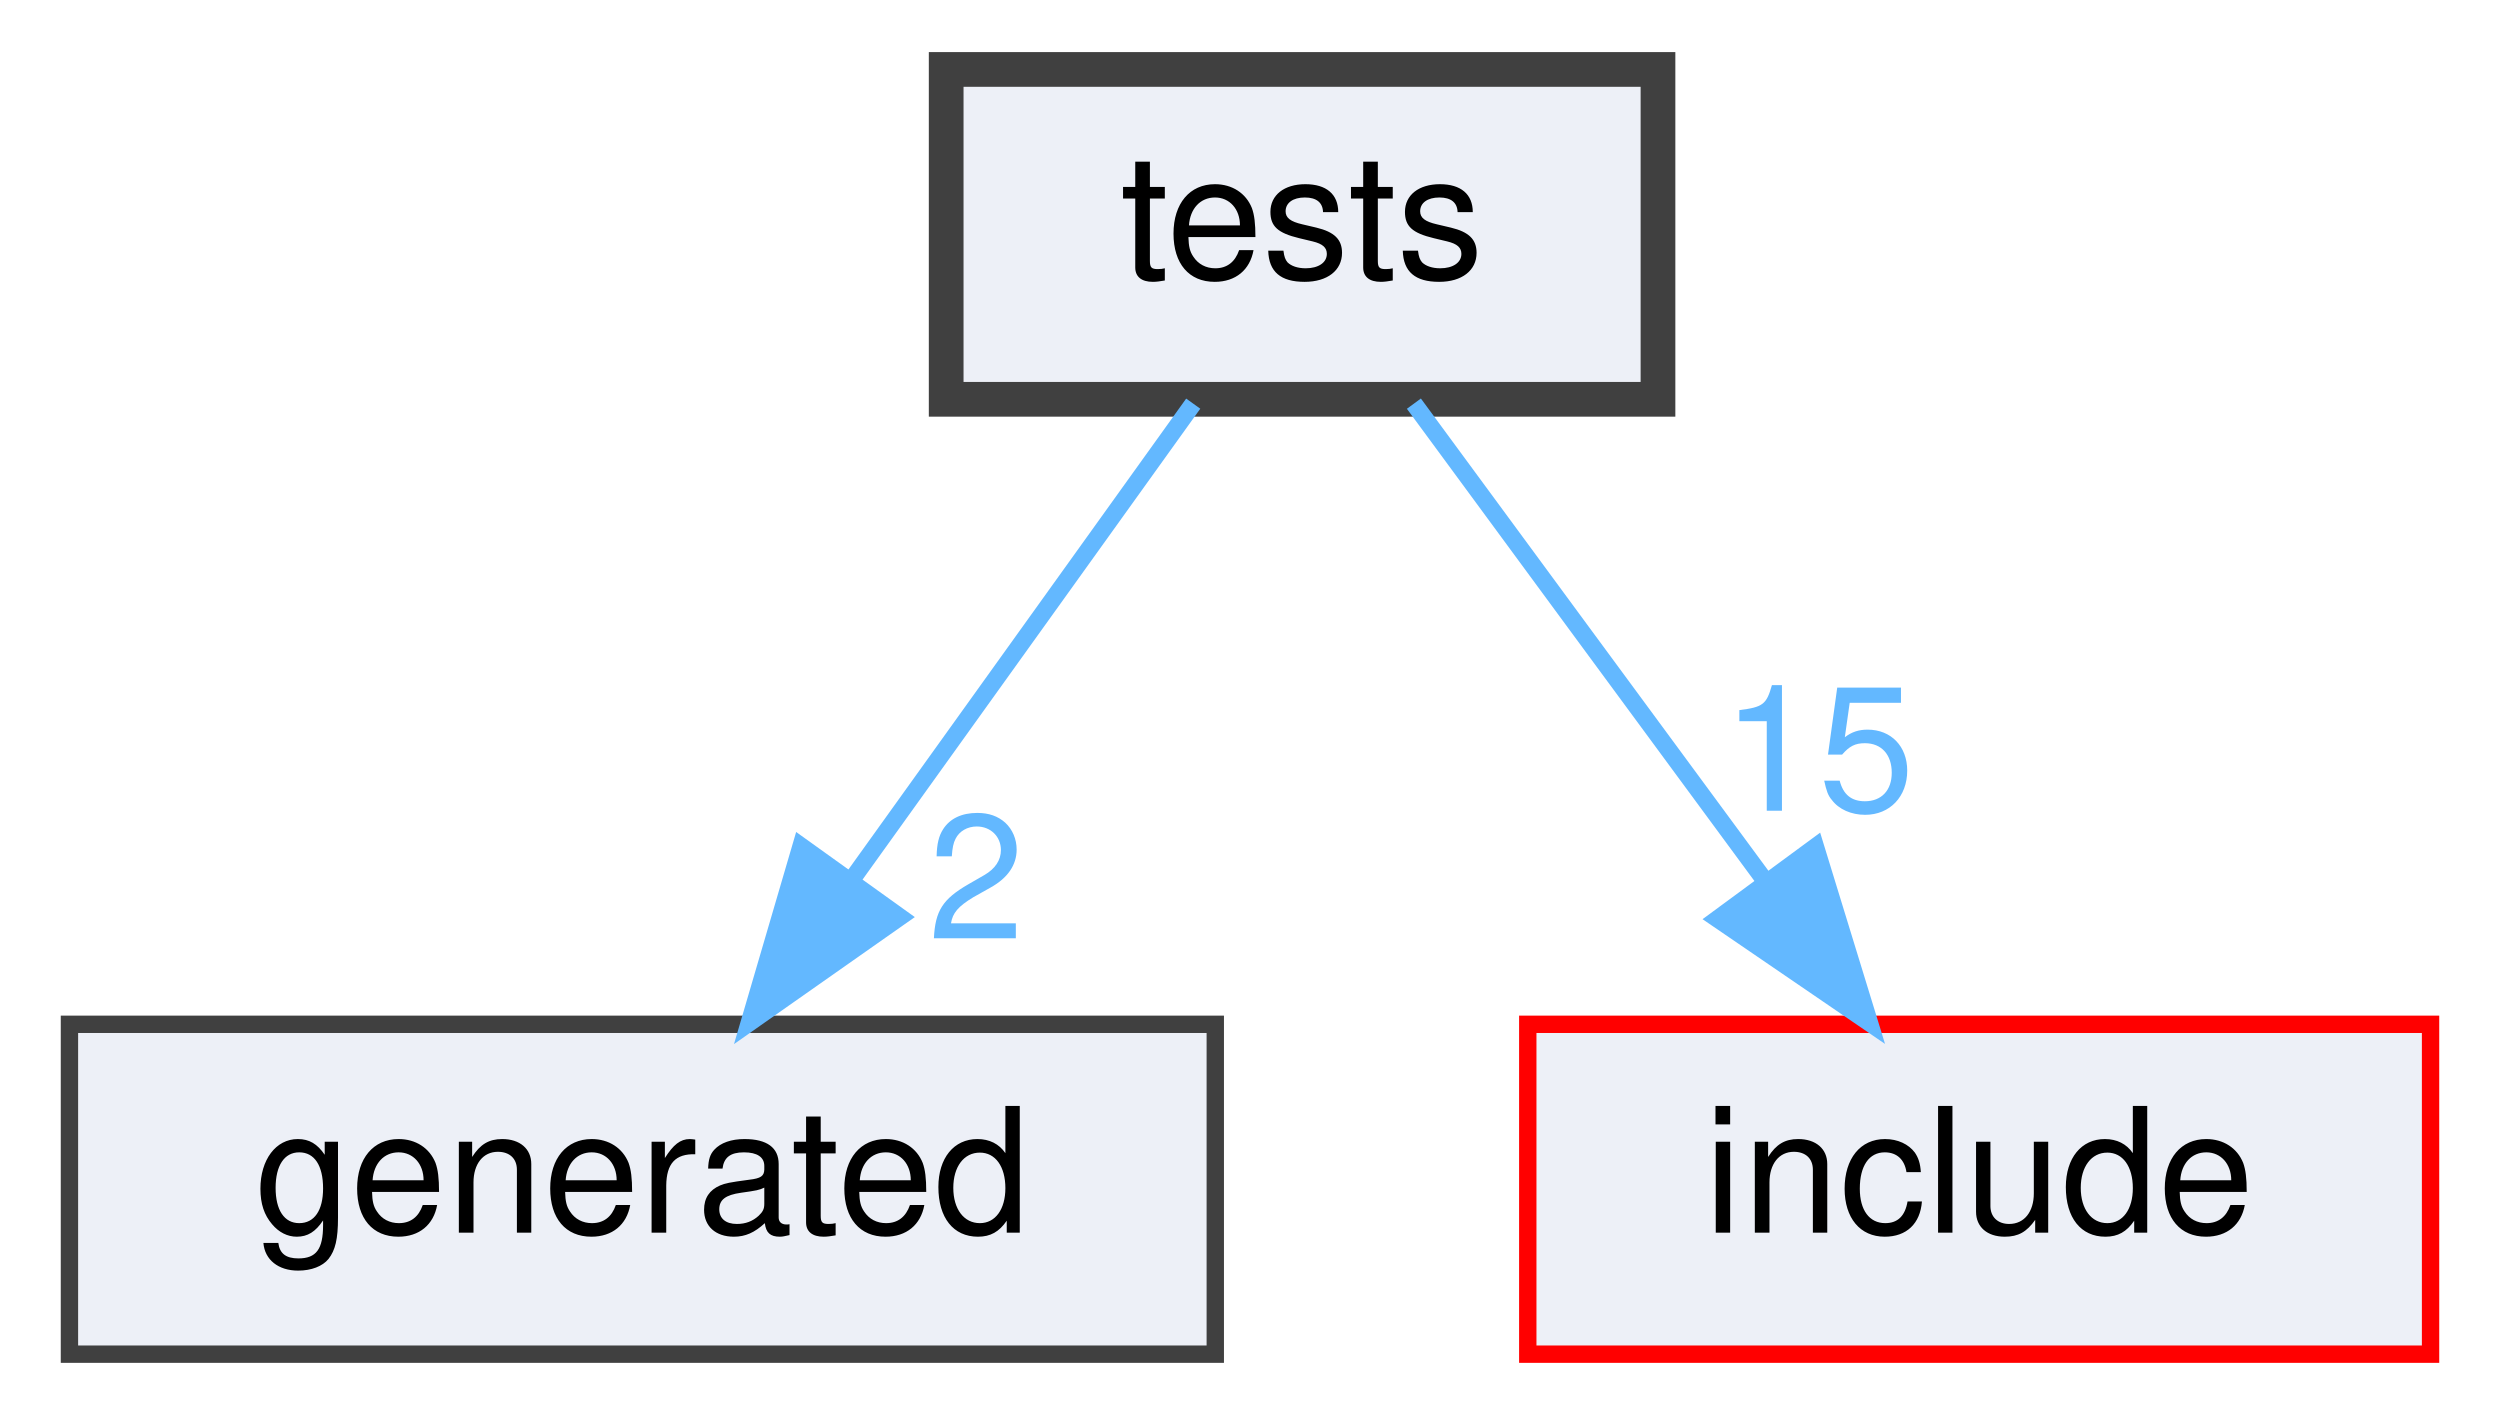
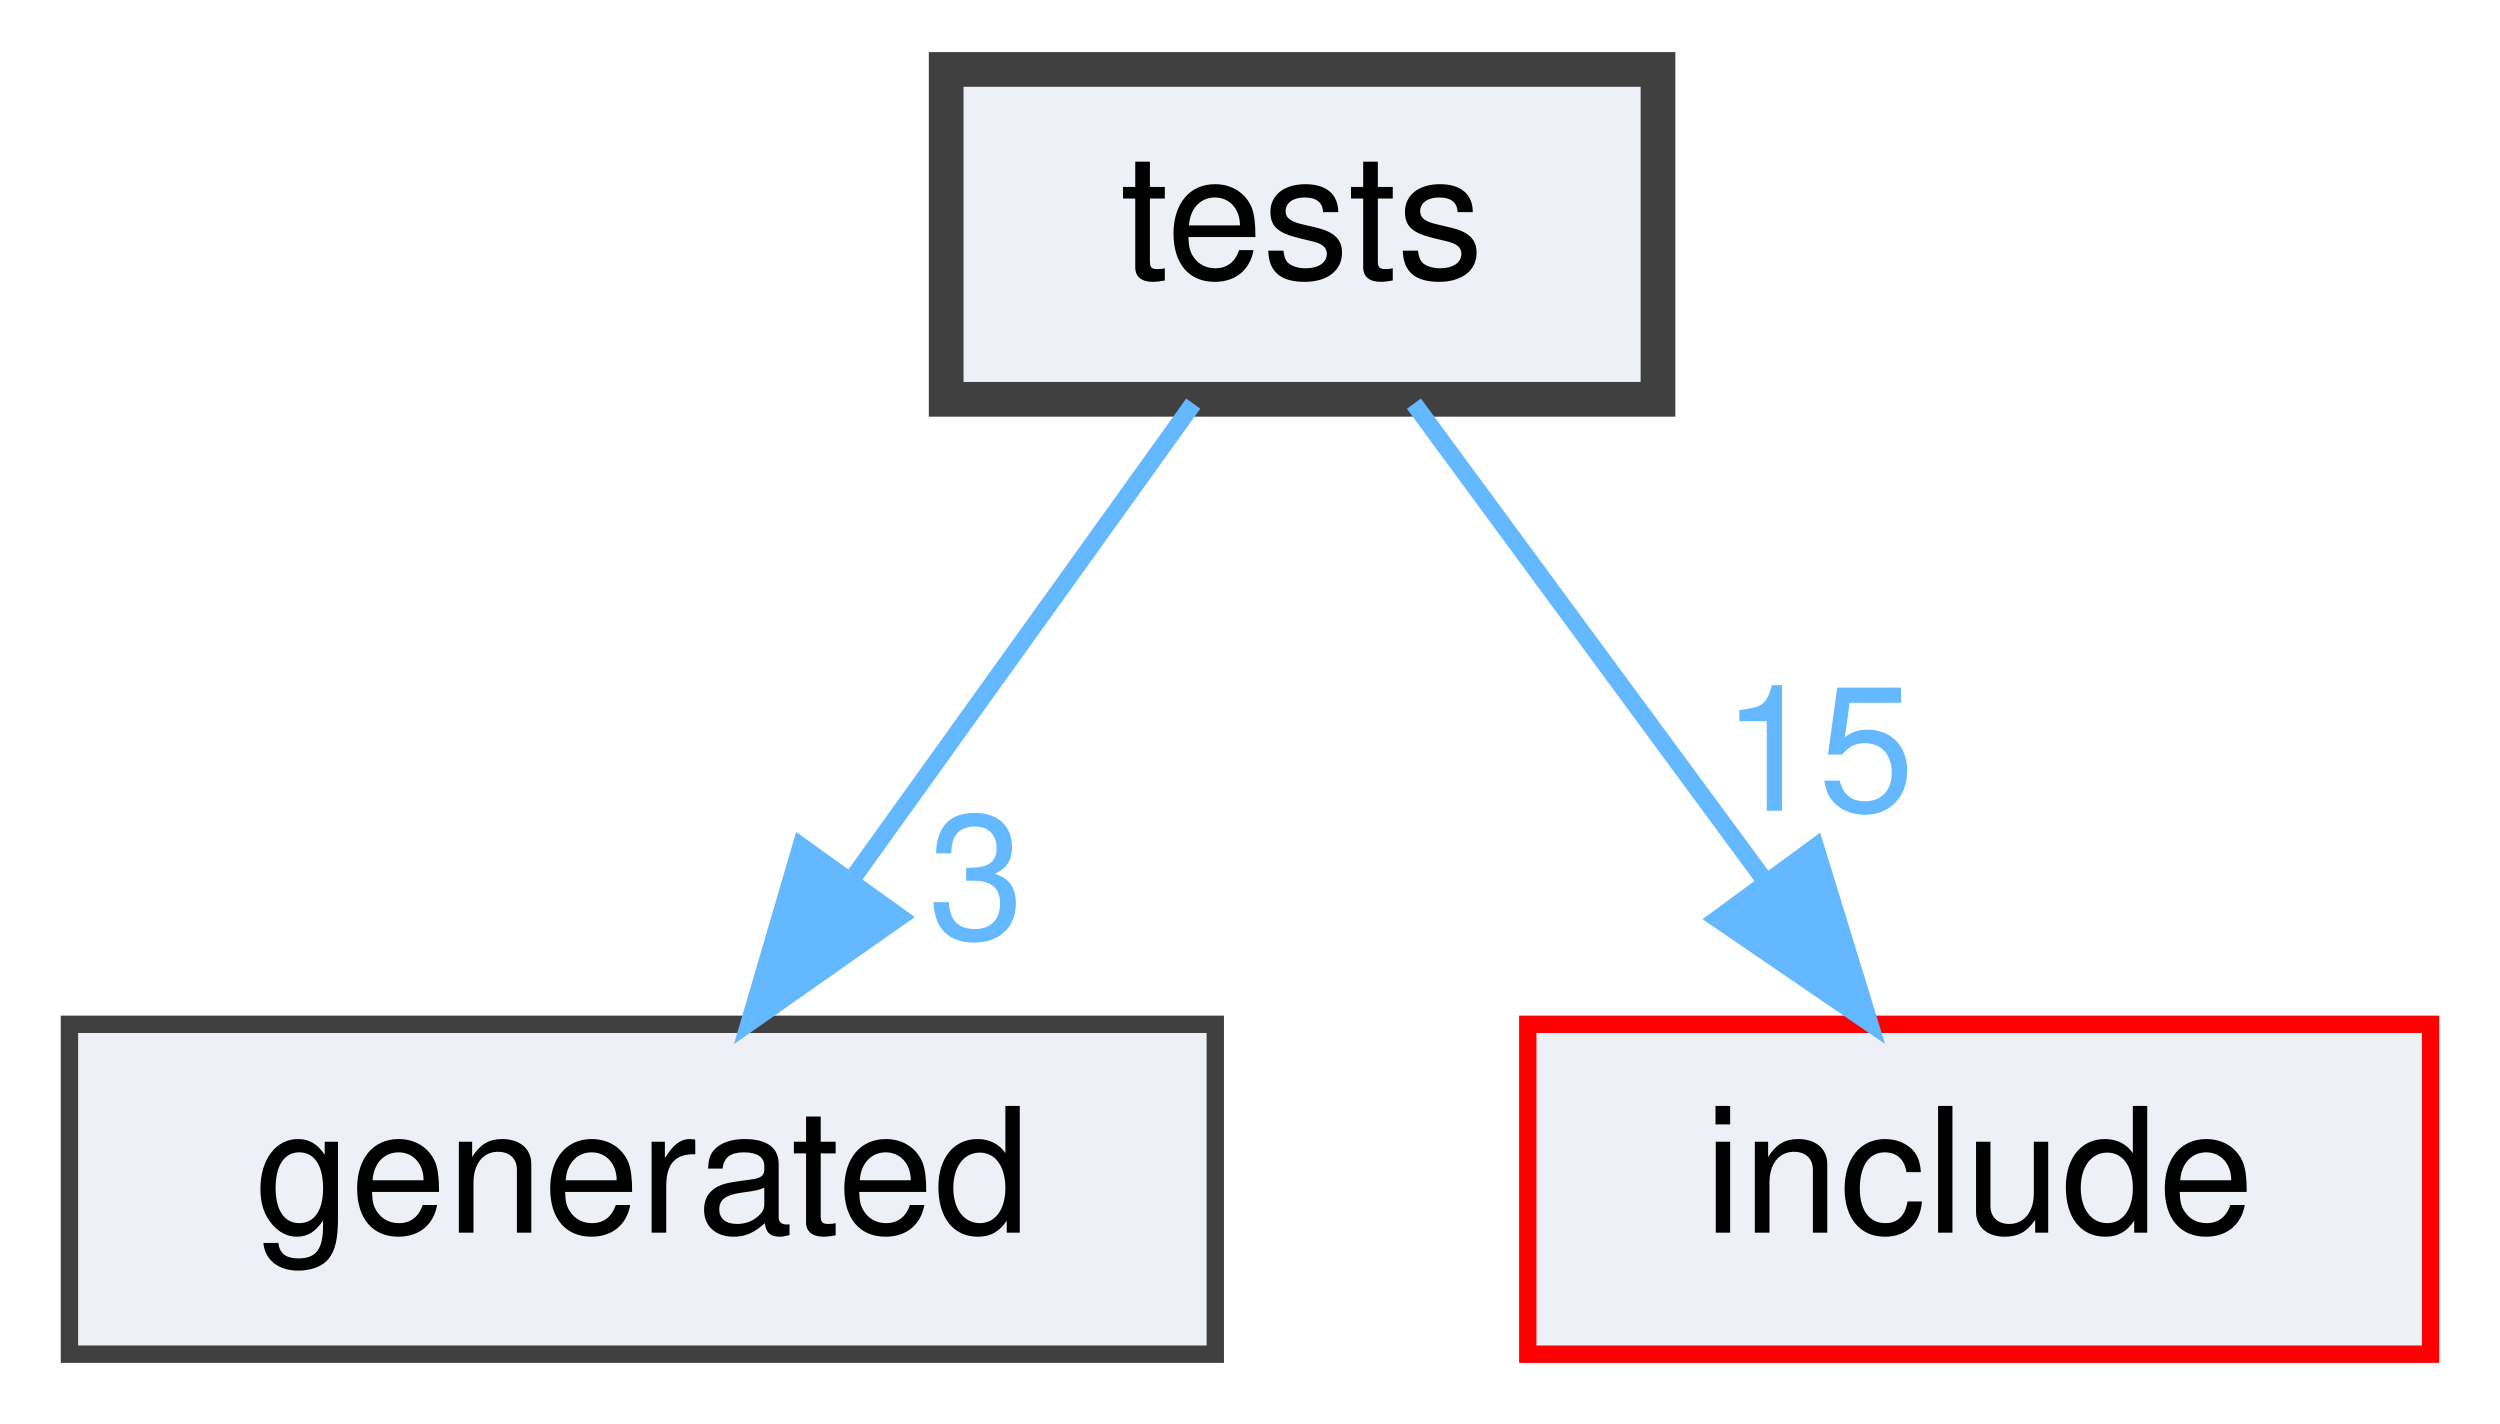
<svg xmlns="http://www.w3.org/2000/svg" xmlns:xlink="http://www.w3.org/1999/xlink" width="144pt" height="82pt" viewBox="0.00 0.00 144.00 82.00">
  <g id="graph0" class="graph" transform="scale(1 1) rotate(0) translate(4 78)">
    <g id="node1" class="node">
      <g id="a_node1">
        <a xlink:href="dir_59425e443f801f1f2fd8bbe4959a3ccf.html" target="_top" xlink:title="tests">
          <polygon fill="#edf0f7" stroke="#404040" stroke-width="2" points="91.5,-74 50.5,-74 50.5,-55 91.5,-55 91.5,-74" />
          <text text-anchor="middle" x="71" y="-62" font-family="Helvetica,sans-Serif" font-size="10.00">tests</text>
        </a>
      </g>
    </g>
    <g id="node2" class="node">
      <g id="a_node2">
        <a xlink:href="dir_84fc5dba3506812825191c0c043e3c97.html" target="_top" xlink:title="generated">
          <polygon fill="#edf0f7" stroke="#404040" points="66,-19 0,-19 0,0 66,0 66,-19" />
          <text text-anchor="middle" x="33" y="-7" font-family="Helvetica,sans-Serif" font-size="10.00">generated</text>
        </a>
      </g>
    </g>
    <g id="edge1" class="edge">
      <g id="a_edge1">
        <a xlink:href="dir_000008_000004.html" target="_top">
          <path fill="none" stroke="#63b8ff" d="M64.73,-54.75C59.41,-47.34 51.64,-36.5 45.12,-27.41" />
          <polygon fill="#63b8ff" stroke="#63b8ff" points="47.83,-25.18 39.16,-19.09 42.14,-29.26 47.83,-25.18" />
        </a>
      </g>
      <g id="a_edge1-headlabel">
-         <a xlink:href="dir_000008_000004.html" target="_top" xlink:title="2">
-           <text text-anchor="middle" x="52.23" y="-23.94" font-family="Helvetica,sans-Serif" font-size="10.00" fill="#63b8ff">2</text>
+         <a xlink:href="dir_000008_000004.html" target="_top" xlink:title="3">
+           <text text-anchor="middle" x="52.23" y="-23.94" font-family="Helvetica,sans-Serif" font-size="10.00" fill="#63b8ff">3</text>
        </a>
      </g>
    </g>
    <g id="node3" class="node">
      <g id="a_node3">
        <a xlink:href="dir_d44c64559bbebec7f509842c48db8b23.html" target="_top" xlink:title="include">
          <polygon fill="#edf0f7" stroke="red" points="136,-19 84,-19 84,0 136,0 136,-19" />
          <text text-anchor="middle" x="110" y="-7" font-family="Helvetica,sans-Serif" font-size="10.00">include</text>
        </a>
      </g>
    </g>
    <g id="edge2" class="edge">
      <g id="a_edge2">
        <a xlink:href="dir_000008_000005.html" target="_top">
          <path fill="none" stroke="#63b8ff" d="M77.44,-54.75C82.89,-47.34 90.86,-36.5 97.56,-27.41" />
          <polygon fill="#63b8ff" stroke="#63b8ff" points="100.57,-29.22 103.68,-19.09 94.93,-25.07 100.57,-29.22" />
        </a>
      </g>
      <g id="a_edge2-headlabel">
        <a xlink:href="dir_000008_000005.html" target="_top" xlink:title="15">
          <text text-anchor="middle" x="100.73" y="-31.3" font-family="Helvetica,sans-Serif" font-size="10.00" fill="#63b8ff">15</text>
        </a>
      </g>
    </g>
  </g>
</svg>
